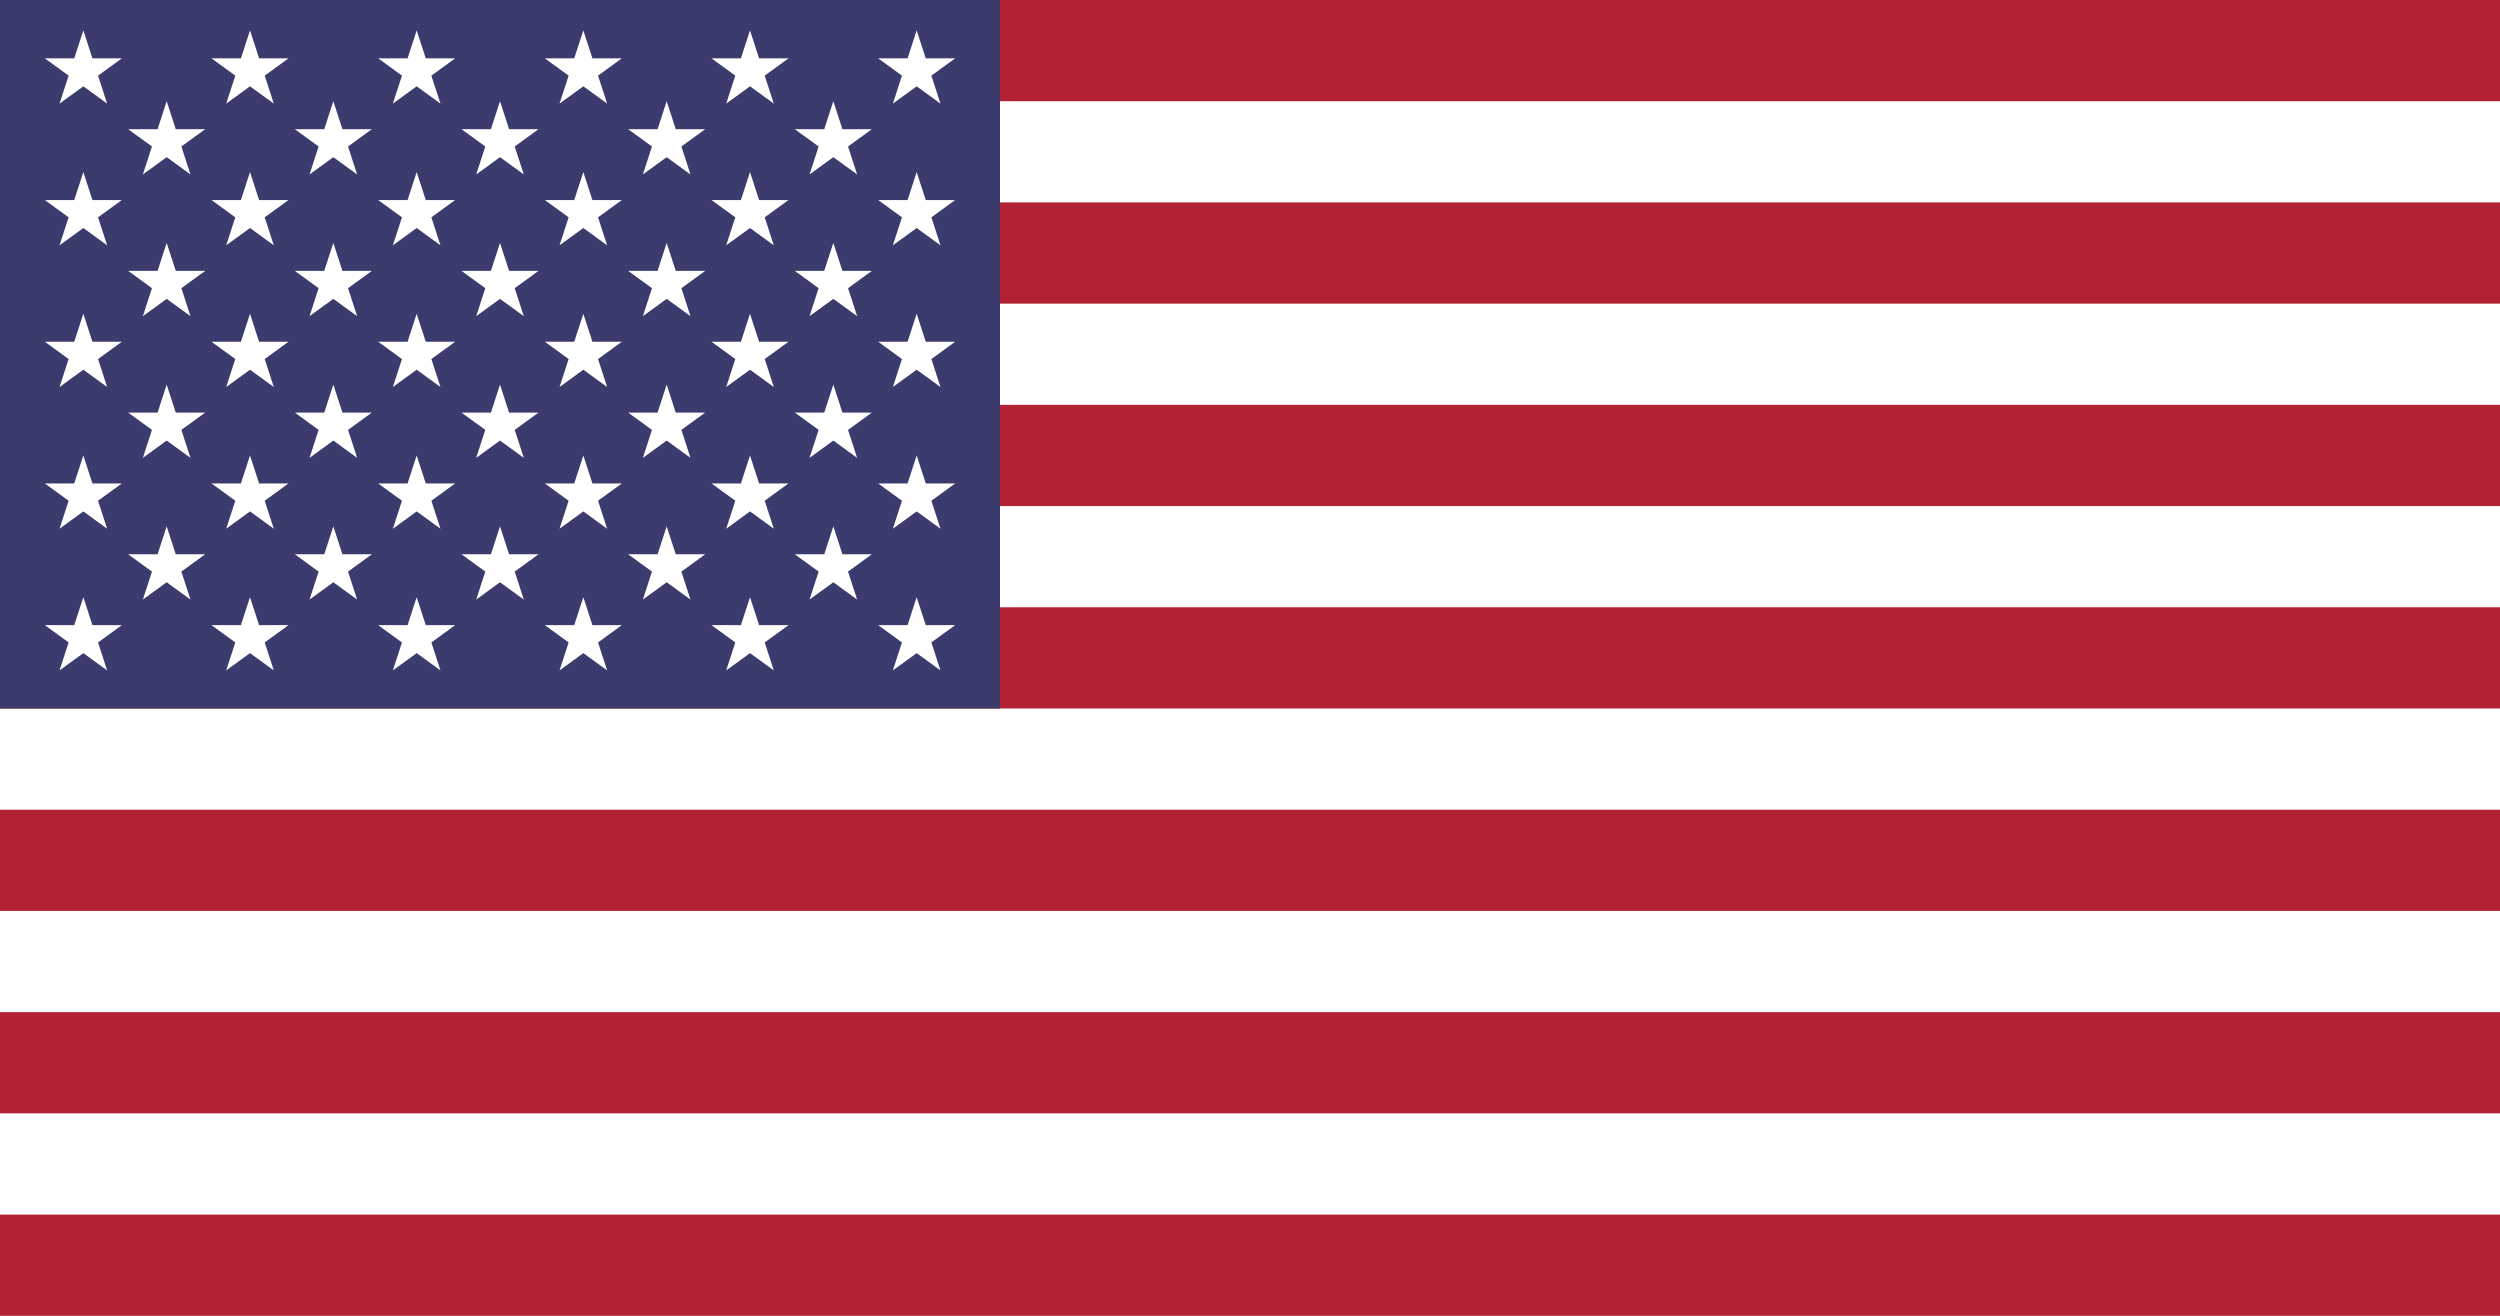
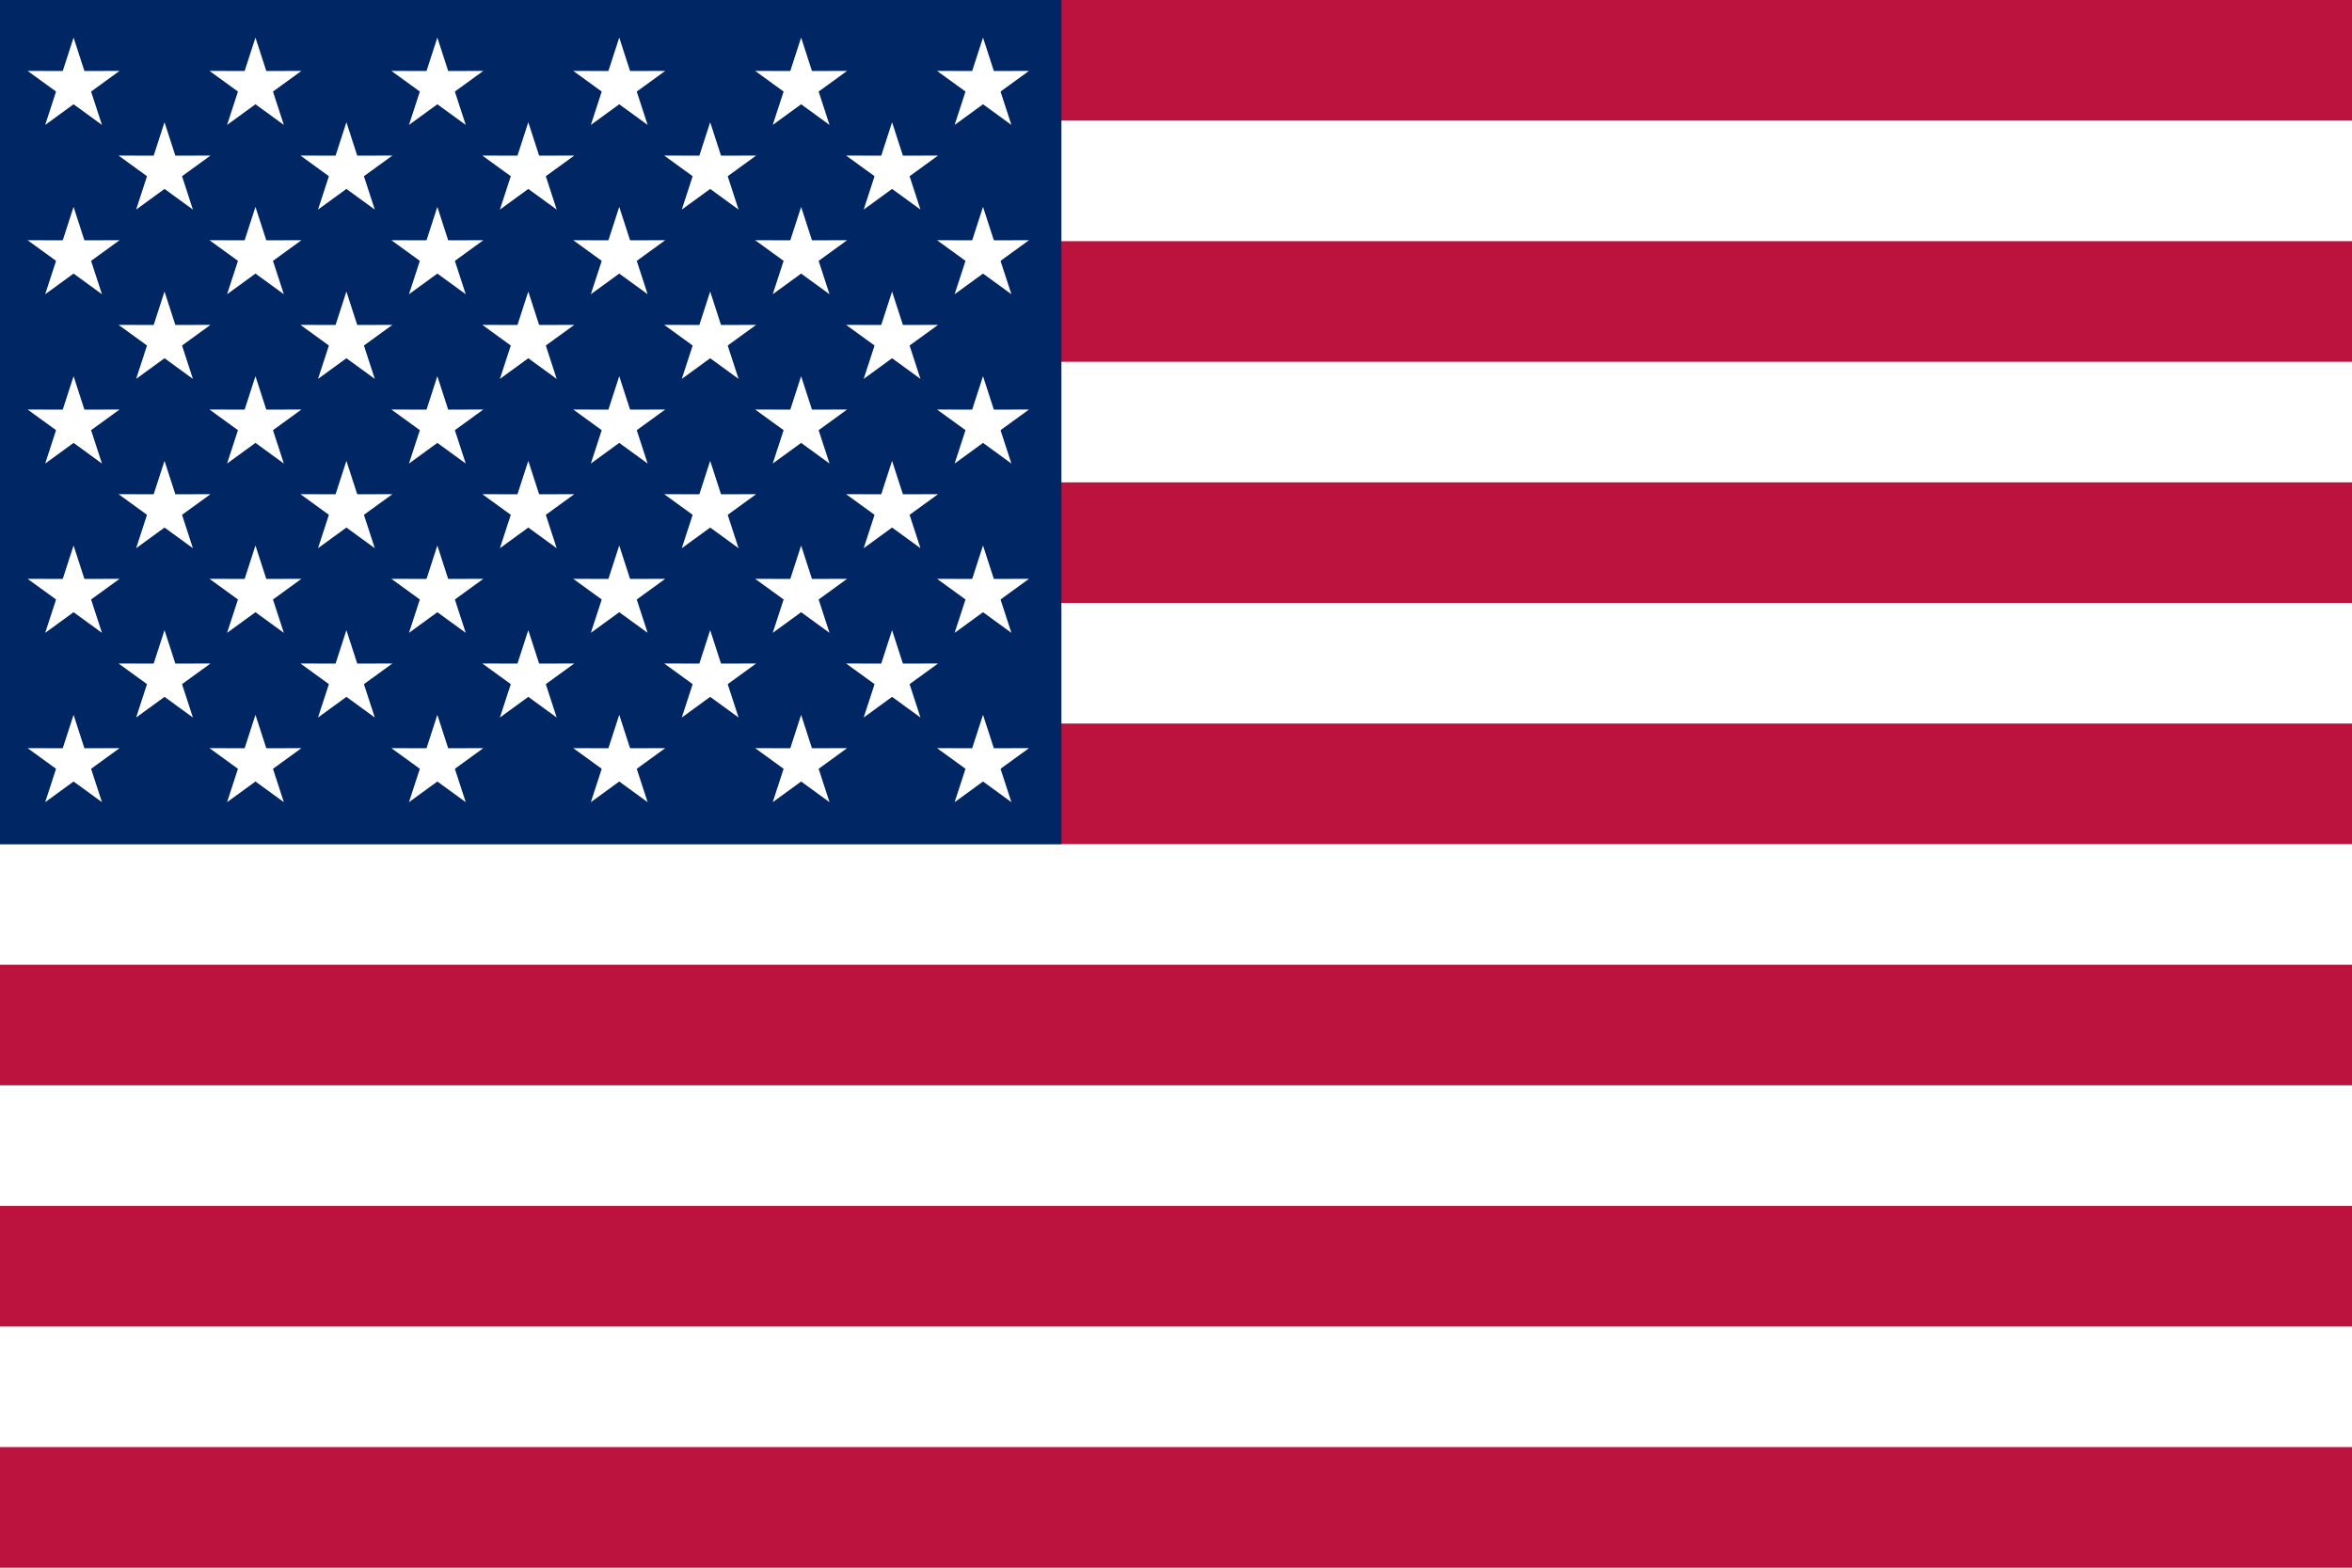
- <svg xmlns="http://www.w3.org/2000/svg" xmlns:xlink="http://www.w3.org/1999/xlink" width="1235" height="650" viewBox="0 0 7410 3900">
-   <rect width="7410" height="3900" fill="#b22234" />
-   <path d="M0,450H7410m0,600H0m0,600H7410m0,600H0m0,600H7410m0,600H0" stroke="#fff" stroke-width="300" />
-   <rect width="2964" height="2100" fill="#3c3b6e" />
-   <g fill="#fff">
-     <g id="s18">
-       <g id="s9">
-         <g id="s5">
-           <g id="s4">
-             <path id="s" d="M247,90 317.534,307.082 132.873,172.918H361.127L176.466,307.082z" />
-             <use xlink:href="#s" y="420" />
-             <use xlink:href="#s" y="840" />
-             <use xlink:href="#s" y="1260" />
-           </g>
-           <use xlink:href="#s" y="1680" />
-         </g>
-         <use xlink:href="#s4" x="247" y="210" />
-       </g>
-       <use xlink:href="#s9" x="494" />
+ <svg xmlns="http://www.w3.org/2000/svg" xmlns:xlink="http://www.w3.org/1999/xlink" width="975" height="650" viewBox="0 0 975 650">
+   <defs>
+     <polygon id="pt" points="-0.162,0 0,-0.5 0.162,0" transform="scale(0.0616)" fill="#FFF" />
+     <g id="star">
+       <use xlink:href="#pt" transform="rotate(-144)" />
+       <use xlink:href="#pt" transform="rotate(-72)" />
+       <use xlink:href="#pt" />
+       <use xlink:href="#pt" transform="rotate(72)" />
+       <use xlink:href="#pt" transform="rotate(144)" />
    </g>
-     <use xlink:href="#s18" x="988" />
-     <use xlink:href="#s9" x="1976" />
-     <use xlink:href="#s5" x="2470" />
-   </g>
+     <g id="s5">
+       <use xlink:href="#star" x="-0.232" />
+       <use xlink:href="#star" x="-0.116" />
+       <use xlink:href="#star" />
+       <use xlink:href="#star" x="0.116" />
+       <use xlink:href="#star" x="0.232" />
+     </g>
+     <g id="s6">
+       <use xlink:href="#s5" x="-0.058" />
+       <use xlink:href="#star" x="0.29" />
+     </g>
+     <g id="x4">
+       <use xlink:href="#s6" />
+       <use xlink:href="#s5" y="0.054" />
+       <use xlink:href="#s6" y="0.108" />
+       <use xlink:href="#s5" y="0.162" />
+     </g>
+     <g id="u">
+       <use xlink:href="#x4" y="-0.216" />
+       <use xlink:href="#x4" />
+       <use xlink:href="#s6" y="0.216" />
+     </g>
+     <rect id="stripe" width="975" height="50" fill="#BB133E" />
+   </defs>
+   <rect width="975" height="650" fill="#FFF" />
+   <use xlink:href="#stripe" />
+   <use xlink:href="#stripe" y="100" />
+   <use xlink:href="#stripe" y="200" />
+   <use xlink:href="#stripe" y="300" />
+   <use xlink:href="#stripe" y="400" />
+   <use xlink:href="#stripe" y="500" />
+   <use xlink:href="#stripe" y="600" />
+   <rect width="440" height="350" fill="#002664" />
+   <use xlink:href="#u" transform="translate(219,176)scale(650)" />
</svg>
